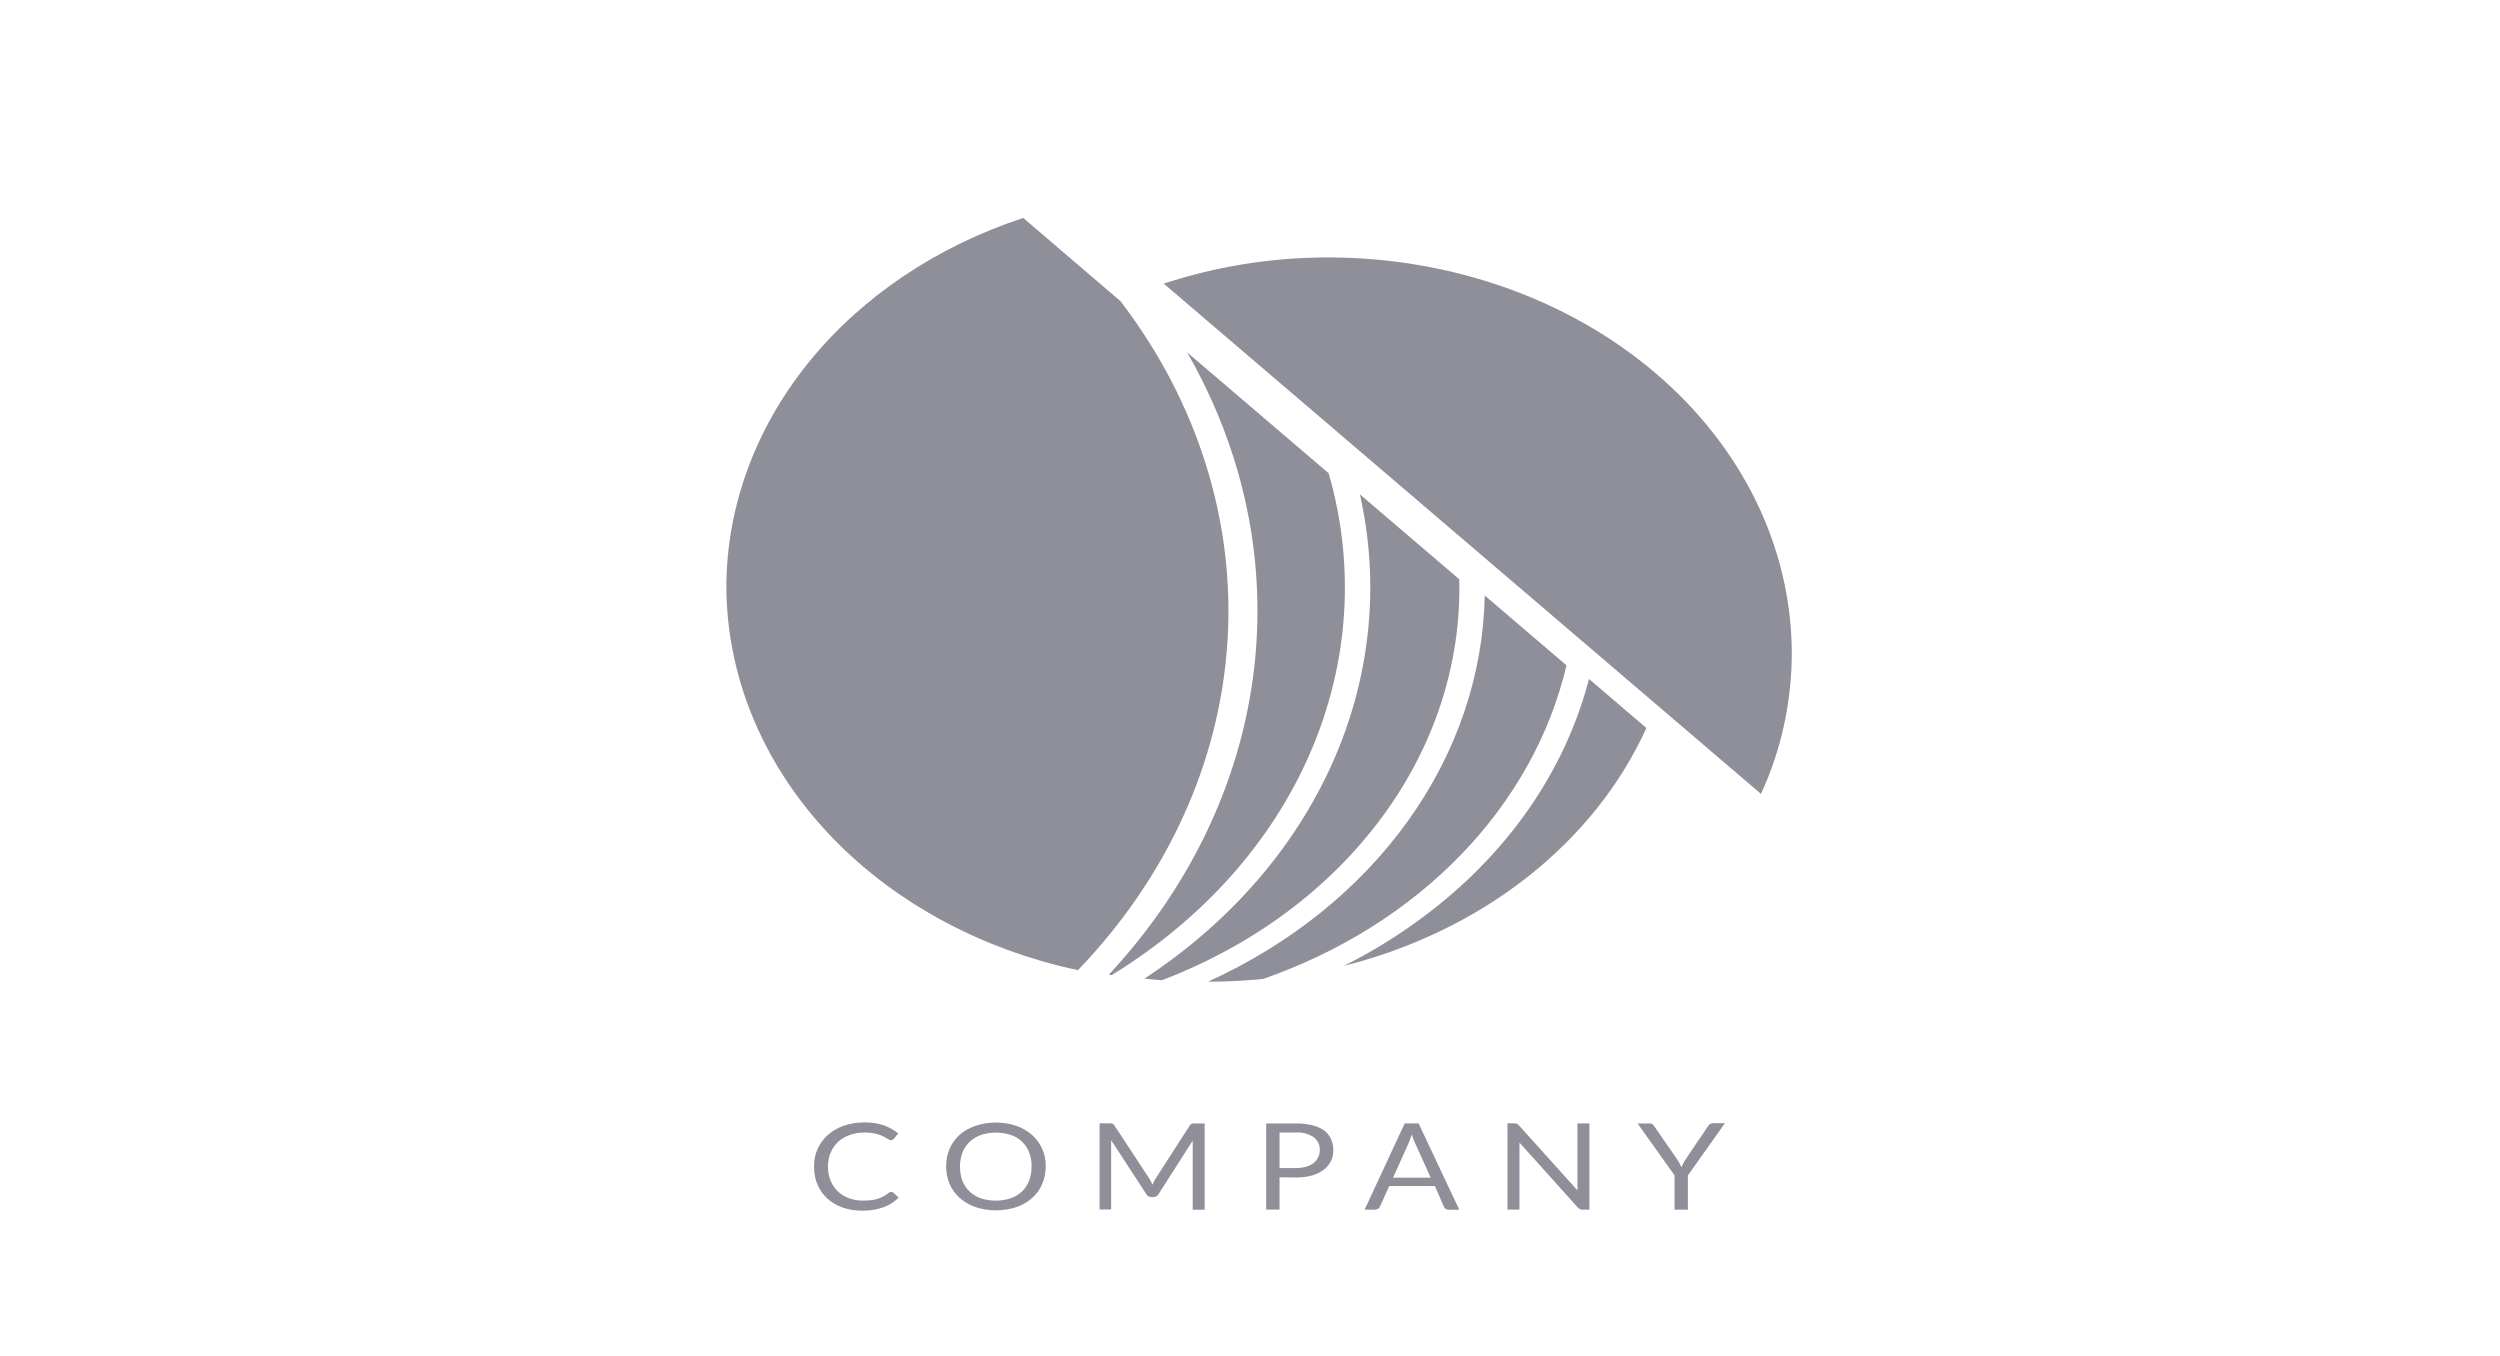
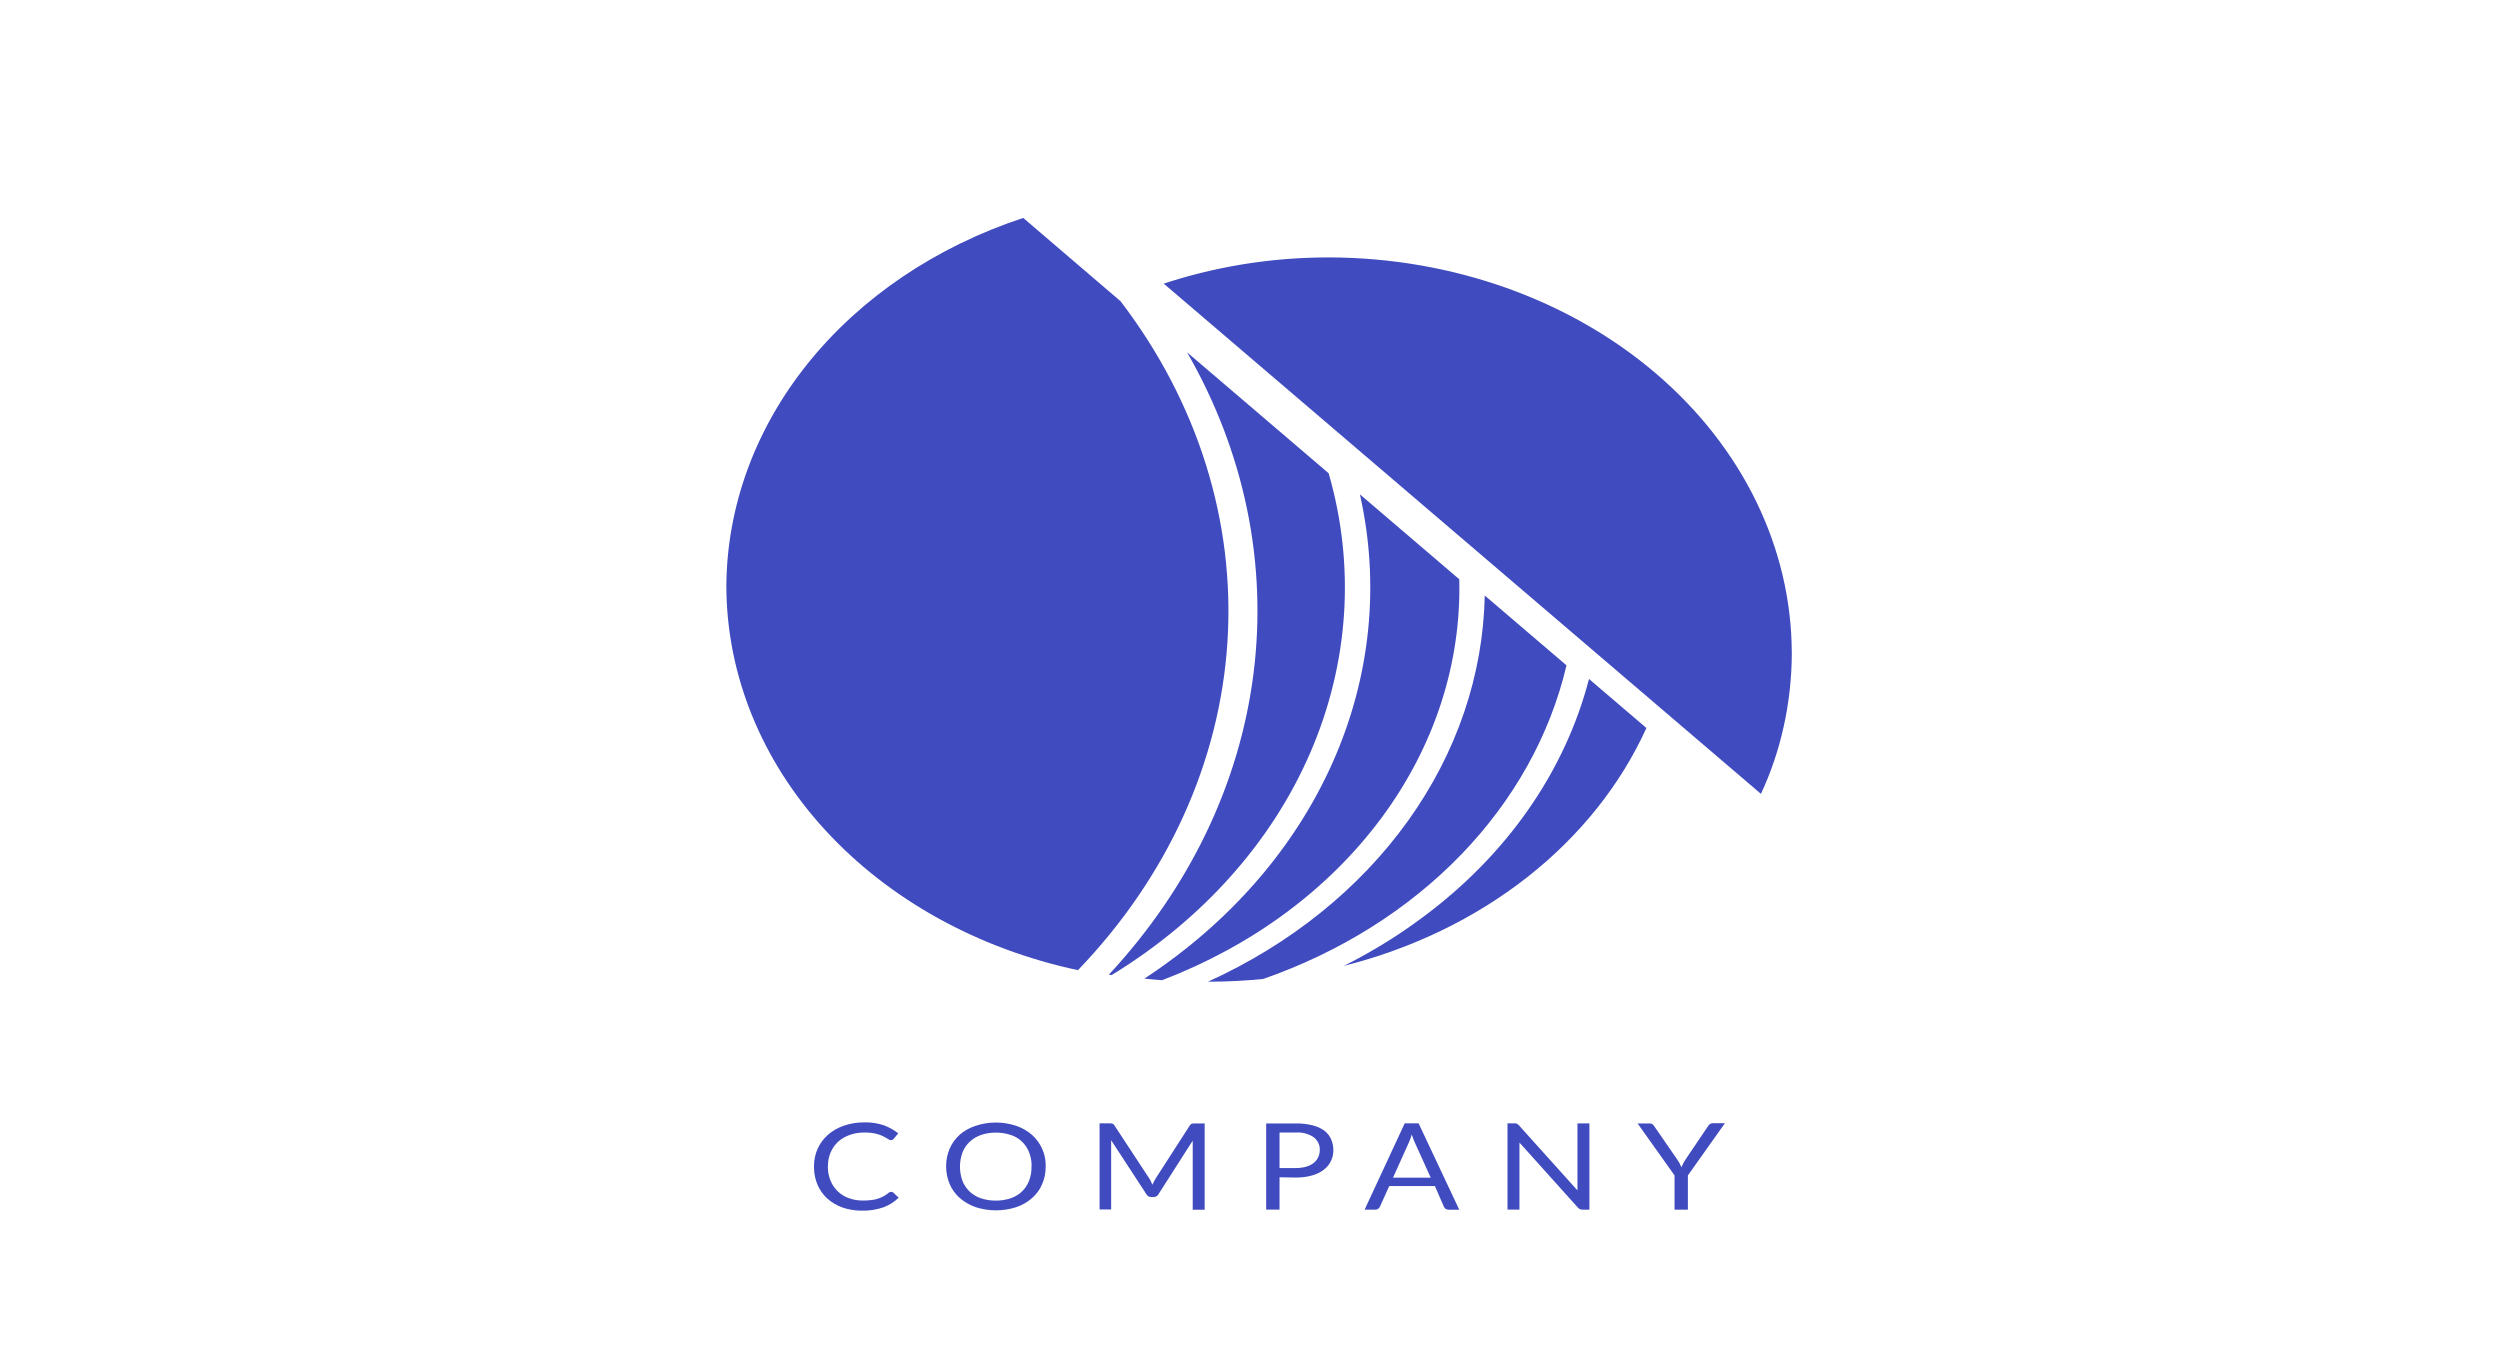
<svg xmlns="http://www.w3.org/2000/svg" version="1.1" width="59" height="32" viewBox="0 0 59 32">
-   <path fill="#8e8f99" d="M21.034 28.127c0.009 0 0.018 0.002 0.026 0.006s0.016 0.008 0.023 0.013l-0-0 0.126 0.119c-0.099 0.096-0.216 0.172-0.347 0.223l-0.007 0.002c-0.16 0.057-0.331 0.085-0.503 0.081-0.008 0-0.017 0-0.026 0-0.16 0-0.314-0.028-0.457-0.079l0.009 0.003c-0.138-0.049-0.256-0.122-0.357-0.213l0.001 0.001c-0.097-0.090-0.175-0.2-0.228-0.323l-0.002-0.006c-0.051-0.121-0.081-0.262-0.081-0.41 0-0.004 0-0.009 0-0.013v0.001c-0-0.004-0-0.009-0-0.014 0-0.148 0.032-0.289 0.090-0.416l-0.003 0.006c0.055-0.122 0.138-0.234 0.245-0.329 0.107-0.092 0.233-0.165 0.37-0.212l0.008-0.002c0.141-0.048 0.303-0.076 0.471-0.076 0.006 0 0.011 0 0.017 0h-0.001c0.154-0.003 0.309 0.021 0.453 0.069 0.125 0.047 0.24 0.111 0.339 0.19l-0.106 0.127c-0.008 0.009-0.016 0.017-0.026 0.023l-0 0c-0.011 0.006-0.023 0.010-0.037 0.010-0.002 0-0.004-0-0.006-0l0 0c-0.017-0.001-0.033-0.006-0.046-0.014l0 0-0.057-0.034-0.078-0.043c-0.072-0.035-0.156-0.061-0.244-0.075l-0.005-0.001c-0.052-0.008-0.111-0.013-0.172-0.013-0.006 0-0.011 0-0.017 0h0.001c-0.004-0-0.008-0-0.012-0-0.121 0-0.237 0.021-0.345 0.059l0.007-0.002c-0.106 0.037-0.197 0.091-0.275 0.16l0.001-0.001c-0.079 0.074-0.139 0.16-0.178 0.254-0.041 0.095-0.065 0.207-0.065 0.323 0 0.004 0 0.008 0 0.012v-0.001c-0 0.004-0 0.008-0 0.013 0 0.118 0.024 0.23 0.067 0.332l-0.002-0.006c0.081 0.193 0.238 0.34 0.432 0.407l0.005 0.002c0.103 0.037 0.213 0.055 0.325 0.054 0.065 0.001 0.129-0.003 0.193-0.011 0.16-0.016 0.303-0.079 0.418-0.175l-0.001 0.001c0.016-0.013 0.037-0.021 0.060-0.022h0zM24.678 27.531c0.002 0.143-0.027 0.286-0.085 0.419-0.056 0.129-0.137 0.238-0.237 0.325l-0.001 0.001c-0.105 0.093-0.232 0.166-0.373 0.213-0.143 0.048-0.308 0.075-0.479 0.075s-0.336-0.028-0.49-0.079l0.011 0.003c-0.143-0.050-0.267-0.123-0.373-0.215l0.001 0.001c-0.101-0.090-0.182-0.199-0.237-0.323l-0.002-0.006c-0.054-0.124-0.085-0.268-0.085-0.42s0.031-0.296 0.088-0.427l-0.003 0.007c0.054-0.122 0.135-0.234 0.24-0.33 0.106-0.090 0.232-0.16 0.371-0.206 0.309-0.103 0.65-0.103 0.959 0 0.14 0.049 0.267 0.121 0.372 0.214 0.199 0.178 0.324 0.435 0.324 0.721 0 0.009-0 0.018-0 0.026l0-0.001zM24.346 27.531c0.003-0.114-0.017-0.229-0.059-0.337-0.077-0.196-0.234-0.345-0.431-0.409l-0.005-0.001c-0.104-0.035-0.224-0.055-0.349-0.055s-0.244 0.020-0.357 0.058l0.008-0.002c-0.104 0.036-0.193 0.090-0.267 0.16l0-0c-0.073 0.068-0.131 0.152-0.169 0.247l-0.002 0.005c-0.080 0.22-0.080 0.455 0 0.674 0.035 0.093 0.094 0.179 0.17 0.252 0.074 0.069 0.166 0.123 0.267 0.158 0.225 0.072 0.472 0.072 0.697 0 0.101-0.035 0.193-0.089 0.266-0.158 0.076-0.073 0.133-0.159 0.169-0.252 0.042-0.109 0.063-0.223 0.059-0.337zM27.163 27.885l0.033 0.075c0.013-0.027 0.024-0.051 0.037-0.075 0.012-0.026 0.026-0.050 0.041-0.074l0.806-1.251c0.016-0.022 0.030-0.035 0.046-0.040s0.035-0.007 0.054-0.007c0.004 0 0.009 0 0.013 0l-0.001-0h0.238v2.036h-0.282v-1.56c-0.001-0.011-0.001-0.023-0.001-0.035s0-0.025 0.001-0.037l-0 0.002-0.811 1.269c-0.011 0.020-0.027 0.036-0.047 0.046l-0.001 0c-0.020 0.011-0.043 0.017-0.068 0.017-0 0-0.001 0-0.001 0h-0.046c-0.001 0-0.001 0-0.002 0-0.025 0-0.048-0.006-0.069-0.018l0.001 0c-0.020-0.011-0.036-0.026-0.047-0.045l-0-0.001-0.834-1.278v1.634h-0.273v-2.032h0.238c0.003-0 0.006-0 0.010-0 0.020 0 0.039 0.003 0.057 0.007l-0.002-0c0.019 0.008 0.035 0.021 0.044 0.038l0 0 0.823 1.253c0.017 0.023 0.030 0.048 0.041 0.073zM30.197 27.784v0.762h-0.315v-2.033h0.703c0.133-0.002 0.266 0.013 0.393 0.045 0.102 0.025 0.197 0.067 0.278 0.126 0.067 0.052 0.121 0.12 0.156 0.197l0.001 0.003c0.037 0.083 0.055 0.171 0.054 0.26 0 0.003 0 0.006 0 0.009 0 0.185-0.089 0.35-0.227 0.453l-0.001 0.001c-0.079 0.060-0.173 0.106-0.274 0.134l-0.006 0.001c-0.122 0.033-0.251 0.049-0.379 0.047l-0.382-0.006zM30.197 27.566h0.382c0.083 0.001 0.166-0.010 0.245-0.031 0.067-0.019 0.126-0.049 0.178-0.088l-0.001 0.001c0.089-0.071 0.145-0.179 0.145-0.301 0-0.002 0-0.003-0-0.005v0c0-0.006 0.001-0.013 0.001-0.021 0-0.053-0.012-0.103-0.034-0.147l0.001 0.002c-0.027-0.055-0.064-0.102-0.11-0.138l-0.001-0.001c-0.106-0.070-0.235-0.111-0.374-0.111-0.017 0-0.035 0.001-0.052 0.002l0.002-0h-0.382v0.838zM34.437 28.549h-0.249c-0.001 0-0.003 0-0.004 0-0.024 0-0.046-0.007-0.065-0.019l0 0c-0.017-0.012-0.031-0.028-0.041-0.046l-0-0.001-0.214-0.492h-1.078l-0.222 0.491c-0.009 0.019-0.022 0.034-0.039 0.045l-0 0c-0.019 0.013-0.042 0.021-0.067 0.021-0.001 0-0.003-0-0.004-0h-0.249l0.946-2.036h0.328l0.959 2.036zM32.875 27.793h0.89l-0.375-0.829c-0.025-0.053-0.050-0.116-0.069-0.182l-0.002-0.009-0.036 0.106c-0.011 0.033-0.023 0.062-0.034 0.086l-0.373 0.829zM35.8 26.522c0.019 0.009 0.034 0.021 0.047 0.036l0 0 1.381 1.535v-1.581h0.282v2.036h-0.158c-0.002 0-0.004 0-0.006 0-0.021 0-0.041-0.004-0.060-0.012l0.001 0c-0.020-0.010-0.036-0.023-0.050-0.038l-0-0-1.378-1.534c0.001 0.011 0.001 0.023 0.001 0.035s-0 0.025-0.001 0.037l0-0.002v1.513h-0.282v-2.036h0.167c0.019-0.001 0.039 0.002 0.057 0.009zM39.834 27.739v0.809h-0.315v-0.809l-0.872-1.226h0.282c0.002-0 0.005-0 0.007-0 0.023 0 0.044 0.006 0.061 0.018l-0-0c0.017 0.013 0.031 0.029 0.042 0.046l0.546 0.791c0.037 0.052 0.070 0.112 0.094 0.175l0.002 0.005 0.041-0.087c0.015-0.032 0.034-0.063 0.054-0.093l0.538-0.797c0.012-0.017 0.025-0.031 0.041-0.043l0-0c0.017-0.013 0.039-0.020 0.062-0.020 0.002 0 0.004 0 0.006 0h0.285l-0.874 1.232zM27.007 23.095c0.137 0.015 0.276 0.027 0.417 0.038 2.129-0.813 3.929-2.145 5.177-3.828s1.887-3.642 1.838-5.634l-2.345-2.004c0.477 2.121 0.254 4.313-0.645 6.331-0.898 2.018-2.436 3.783-4.441 5.097z" />
-   <path fill="#8e8f99" d="M26.17 23.002l0.063 0.011c2.143-1.31 3.777-3.138 4.69-5.25s1.065-4.408 0.433-6.594l-3.341-2.854c1.351 2.346 1.895 4.972 1.569 7.571s-1.511 5.067-3.414 7.115zM37.5 16.024c-0.567 2.189-1.946 4.162-3.931 5.629-0.541 0.405-1.152 0.786-1.796 1.112l-0.071 0.033c1.616-0.406 3.102-1.123 4.342-2.097s2.202-2.178 2.811-3.52l-1.354-1.157z" />
-   <path fill="#8e8f99" d="M36.969 15.702l-1.929-1.648c-0.037 1.879-0.662 3.715-1.811 5.318s-2.779 2.914-4.721 3.796h0.010c0.433 0 0.865-0.022 1.295-0.066 1.815-0.633 3.419-1.64 4.667-2.931s2.104-2.827 2.489-4.469zM26.449 7.112l-2.301-1.969c-2.057 0.679-3.827 1.873-5.077 3.426s-1.922 3.392-1.929 5.277c0.008 2.082 0.828 4.103 2.331 5.742s3.603 2.803 5.967 3.308c2.111-2.198 3.347-4.913 3.528-7.751s-0.702-5.651-2.52-8.032zM42.286 15.399c-0.009-2.47-1.161-4.838-3.206-6.585-2.044-1.747-4.815-2.731-7.706-2.739-0.007-0-0.016-0-0.025-0-1.388 0-2.723 0.227-3.97 0.647l0.088-0.026 14.091 12.039c0.459-0.98 0.727-2.127 0.729-3.337v-0.001z" />
+   <path fill="#404bbf" d="M21.034 28.127c0.009 0 0.018 0.002 0.026 0.006s0.016 0.008 0.023 0.013l-0-0 0.126 0.119c-0.099 0.096-0.216 0.172-0.347 0.223l-0.007 0.002c-0.16 0.057-0.331 0.085-0.503 0.081-0.008 0-0.017 0-0.027 0-0.16 0-0.314-0.028-0.457-0.079l0.009 0.003c-0.138-0.049-0.256-0.122-0.357-0.213l0.001 0.001c-0.097-0.090-0.175-0.2-0.228-0.323l-0.002-0.006c-0.051-0.121-0.081-0.262-0.081-0.41 0-0.004 0-0.009 0-0.013v0.001c-0-0.004-0-0.009-0-0.014 0-0.148 0.032-0.289 0.090-0.416l-0.003 0.006c0.055-0.122 0.138-0.234 0.245-0.329 0.107-0.093 0.236-0.166 0.378-0.215 0.141-0.048 0.303-0.076 0.471-0.076 0.006 0 0.011 0 0.017 0h-0.001c0.154-0.003 0.309 0.021 0.453 0.069 0.125 0.047 0.24 0.111 0.339 0.19l-0.106 0.127c-0.008 0.009-0.016 0.017-0.026 0.023l-0 0c-0.011 0.006-0.023 0.010-0.037 0.010-0.002 0-0.004-0-0.006-0l0 0c-0.017-0.001-0.033-0.006-0.046-0.014l0 0-0.057-0.034-0.078-0.043c-0.072-0.035-0.156-0.061-0.244-0.075l-0.005-0.001c-0.052-0.008-0.111-0.013-0.172-0.013-0.006 0-0.011 0-0.017 0h0.001c-0.004-0-0.008-0-0.013-0-0.121 0-0.237 0.021-0.345 0.059l0.007-0.002c-0.106 0.037-0.197 0.091-0.275 0.16l0.001-0.001c-0.079 0.074-0.139 0.16-0.178 0.254-0.041 0.095-0.065 0.207-0.065 0.323 0 0.004 0 0.008 0 0.012v-0.001c-0 0.004-0 0.008-0 0.013 0 0.118 0.024 0.23 0.067 0.332l-0.002-0.006c0.081 0.193 0.238 0.34 0.432 0.407l0.005 0.002c0.103 0.037 0.213 0.055 0.325 0.054 0.065 0.001 0.129-0.003 0.193-0.011 0.16-0.016 0.303-0.079 0.418-0.175l-0.001 0.001c0.016-0.013 0.037-0.021 0.060-0.022h0zM24.678 27.531c0.002 0.143-0.027 0.286-0.085 0.419-0.051 0.122-0.132 0.233-0.238 0.326s-0.232 0.166-0.373 0.213c-0.143 0.048-0.308 0.075-0.479 0.075s-0.336-0.028-0.49-0.079l0.011 0.003c-0.143-0.050-0.267-0.123-0.373-0.215l0.001 0.001c-0.101-0.090-0.182-0.199-0.237-0.323l-0.002-0.006c-0.054-0.124-0.085-0.268-0.085-0.42s0.031-0.296 0.088-0.427l-0.003 0.007c0.054-0.122 0.135-0.234 0.24-0.33 0.106-0.090 0.232-0.16 0.371-0.206 0.309-0.103 0.65-0.103 0.959 0 0.14 0.049 0.267 0.121 0.372 0.214 0.199 0.178 0.324 0.435 0.324 0.721 0 0.009-0 0.018-0 0.026l0-0.001zM24.346 27.531c0.003-0.114-0.017-0.229-0.059-0.337-0.077-0.196-0.234-0.345-0.431-0.409l-0.005-0.001c-0.104-0.035-0.224-0.055-0.349-0.055s-0.244 0.020-0.357 0.058l0.008-0.002c-0.104 0.036-0.193 0.090-0.267 0.16l0-0c-0.073 0.068-0.131 0.152-0.169 0.247l-0.002 0.005c-0.080 0.22-0.080 0.455 0 0.674 0.035 0.093 0.094 0.179 0.17 0.252 0.074 0.069 0.166 0.123 0.267 0.158 0.225 0.072 0.472 0.072 0.697 0 0.101-0.035 0.193-0.089 0.266-0.158 0.076-0.073 0.133-0.159 0.169-0.252 0.042-0.109 0.063-0.223 0.059-0.337zM27.163 27.885l0.033 0.075c0.013-0.027 0.024-0.051 0.037-0.075 0.012-0.026 0.026-0.050 0.041-0.074l0.806-1.251c0.016-0.022 0.030-0.035 0.046-0.040s0.035-0.007 0.054-0.007c0.004 0 0.009 0 0.013 0l-0.001-0h0.238v2.036h-0.282v-1.56c-0.001-0.011-0.001-0.023-0.001-0.035s0-0.025 0.001-0.037l-0 0.002-0.811 1.269c-0.011 0.020-0.027 0.036-0.047 0.046l-0.001 0c-0.020 0.011-0.043 0.017-0.068 0.017-0 0-0.001 0-0.001 0h-0.046c-0.001 0-0.001 0-0.002 0-0.025 0-0.048-0.006-0.069-0.018l0.001 0c-0.020-0.011-0.036-0.026-0.047-0.045l-0-0.001-0.834-1.278v1.634h-0.273v-2.032h0.238c0.003-0 0.007-0 0.011-0 0.020 0 0.039 0.003 0.057 0.007l-0.002-0c0.019 0.008 0.034 0.021 0.044 0.038l0 0 0.823 1.253c0.015 0.021 0.029 0.045 0.040 0.070l0.001 0.003zM30.197 27.784v0.762h-0.315v-2.033h0.703c0.133-0.002 0.266 0.013 0.393 0.045 0.102 0.025 0.197 0.067 0.278 0.126 0.067 0.052 0.121 0.12 0.156 0.197l0.001 0.003c0.037 0.083 0.055 0.171 0.054 0.26 0 0.003 0 0.006 0 0.009 0 0.186-0.089 0.35-0.227 0.454l-0.001 0.001c-0.079 0.060-0.173 0.106-0.274 0.133l-0.006 0.001c-0.107 0.030-0.229 0.048-0.356 0.048-0.008 0-0.016-0-0.025-0l-0.38-0.006zM30.197 27.566h0.382c0.083 0.001 0.166-0.010 0.245-0.031 0.067-0.019 0.126-0.049 0.178-0.088l-0.001 0.001c0.089-0.071 0.145-0.179 0.145-0.301 0-0.002 0-0.003-0-0.005v0c0-0.006 0.001-0.013 0.001-0.021 0-0.053-0.012-0.103-0.034-0.147l0.001 0.002c-0.027-0.055-0.064-0.102-0.11-0.138l-0.001-0.001c-0.106-0.070-0.235-0.111-0.374-0.111-0.017 0-0.035 0.001-0.052 0.002l0.002-0h-0.382v0.838zM34.437 28.549h-0.249c-0.001 0-0.003 0-0.004 0-0.024 0-0.046-0.007-0.065-0.019l0 0c-0.017-0.012-0.031-0.028-0.041-0.046l-0-0.001-0.214-0.492h-1.078l-0.222 0.491c-0.009 0.019-0.022 0.034-0.039 0.045l-0 0c-0.019 0.013-0.042 0.021-0.067 0.021-0.001 0-0.003-0-0.004-0h-0.249l0.946-2.037h0.328l0.959 2.037zM32.875 27.793h0.89l-0.375-0.829c-0.025-0.053-0.050-0.116-0.069-0.182l-0.002-0.009-0.036 0.106c-0.012 0.036-0.024 0.064-0.037 0.092l0.002-0.006-0.373 0.829zM35.8 26.522c0.019 0.009 0.034 0.021 0.047 0.036l0 0 1.381 1.535v-1.581h0.282v2.036h-0.158c-0.002 0-0.003 0-0.005 0-0.022 0-0.042-0.004-0.061-0.012l0.001 0c-0.020-0.010-0.036-0.022-0.050-0.038l-0-0-1.378-1.534c0.001 0.011 0.001 0.023 0.001 0.035s-0 0.025-0.001 0.037l0-0.002v1.513h-0.282v-2.036h0.167c0.019-0.001 0.039 0.002 0.057 0.009zM39.834 27.739v0.809h-0.315v-0.809l-0.872-1.226h0.282c0.002-0 0.005-0 0.007-0 0.023 0 0.044 0.006 0.061 0.018l-0-0c0.017 0.013 0.031 0.029 0.042 0.046l0.546 0.791c0.037 0.052 0.070 0.112 0.094 0.175l0.002 0.005 0.041-0.087c0.015-0.032 0.034-0.063 0.054-0.093l0.538-0.797c0.012-0.017 0.025-0.031 0.041-0.043l0-0c0.017-0.013 0.039-0.020 0.062-0.020 0.002 0 0.004 0 0.006 0h0.285l-0.874 1.232zM27.007 23.095c0.137 0.015 0.276 0.027 0.417 0.038 2.129-0.813 3.929-2.145 5.177-3.828s1.887-3.642 1.838-5.634l-2.345-2.004c0.477 2.121 0.254 4.313-0.645 6.331-0.898 2.018-2.436 3.783-4.441 5.097z" />
+   <path fill="#404bbf" d="M26.17 23.002l0.063 0.011c2.143-1.31 3.777-3.138 4.69-5.25s1.065-4.408 0.433-6.594l-3.341-2.854c1.351 2.346 1.895 4.972 1.569 7.571s-1.511 5.067-3.414 7.115zM37.5 16.024c-0.567 2.189-1.946 4.162-3.931 5.629-0.541 0.405-1.152 0.786-1.796 1.112l-0.071 0.033c1.616-0.406 3.102-1.123 4.342-2.097s2.202-2.178 2.811-3.52l-1.354-1.157z" />
+   <path fill="#404bbf" d="M36.969 15.702l-1.929-1.648c-0.037 1.879-0.662 3.715-1.811 5.318s-2.779 2.914-4.721 3.796h0.010c0.456-0 0.907-0.024 1.35-0.070l-0.055 0.005c1.815-0.633 3.419-1.64 4.667-2.931s2.104-2.827 2.489-4.469zM26.449 7.112l-2.301-1.969c-2.057 0.679-3.827 1.873-5.077 3.426s-1.922 3.392-1.929 5.277c0.008 2.082 0.828 4.103 2.331 5.742s3.603 2.803 5.967 3.308c2.111-2.198 3.347-4.913 3.528-7.751s-0.702-5.651-2.52-8.032zM42.286 15.399c-0.009-2.471-1.161-4.838-3.206-6.585-2.044-1.747-4.815-2.731-7.706-2.739-0.007-0-0.016-0-0.025-0-1.388 0-2.723 0.227-3.97 0.647l0.088-0.026 14.091 12.039c0.459-0.98 0.727-2.127 0.729-3.337v-0.001z" />
</svg>
